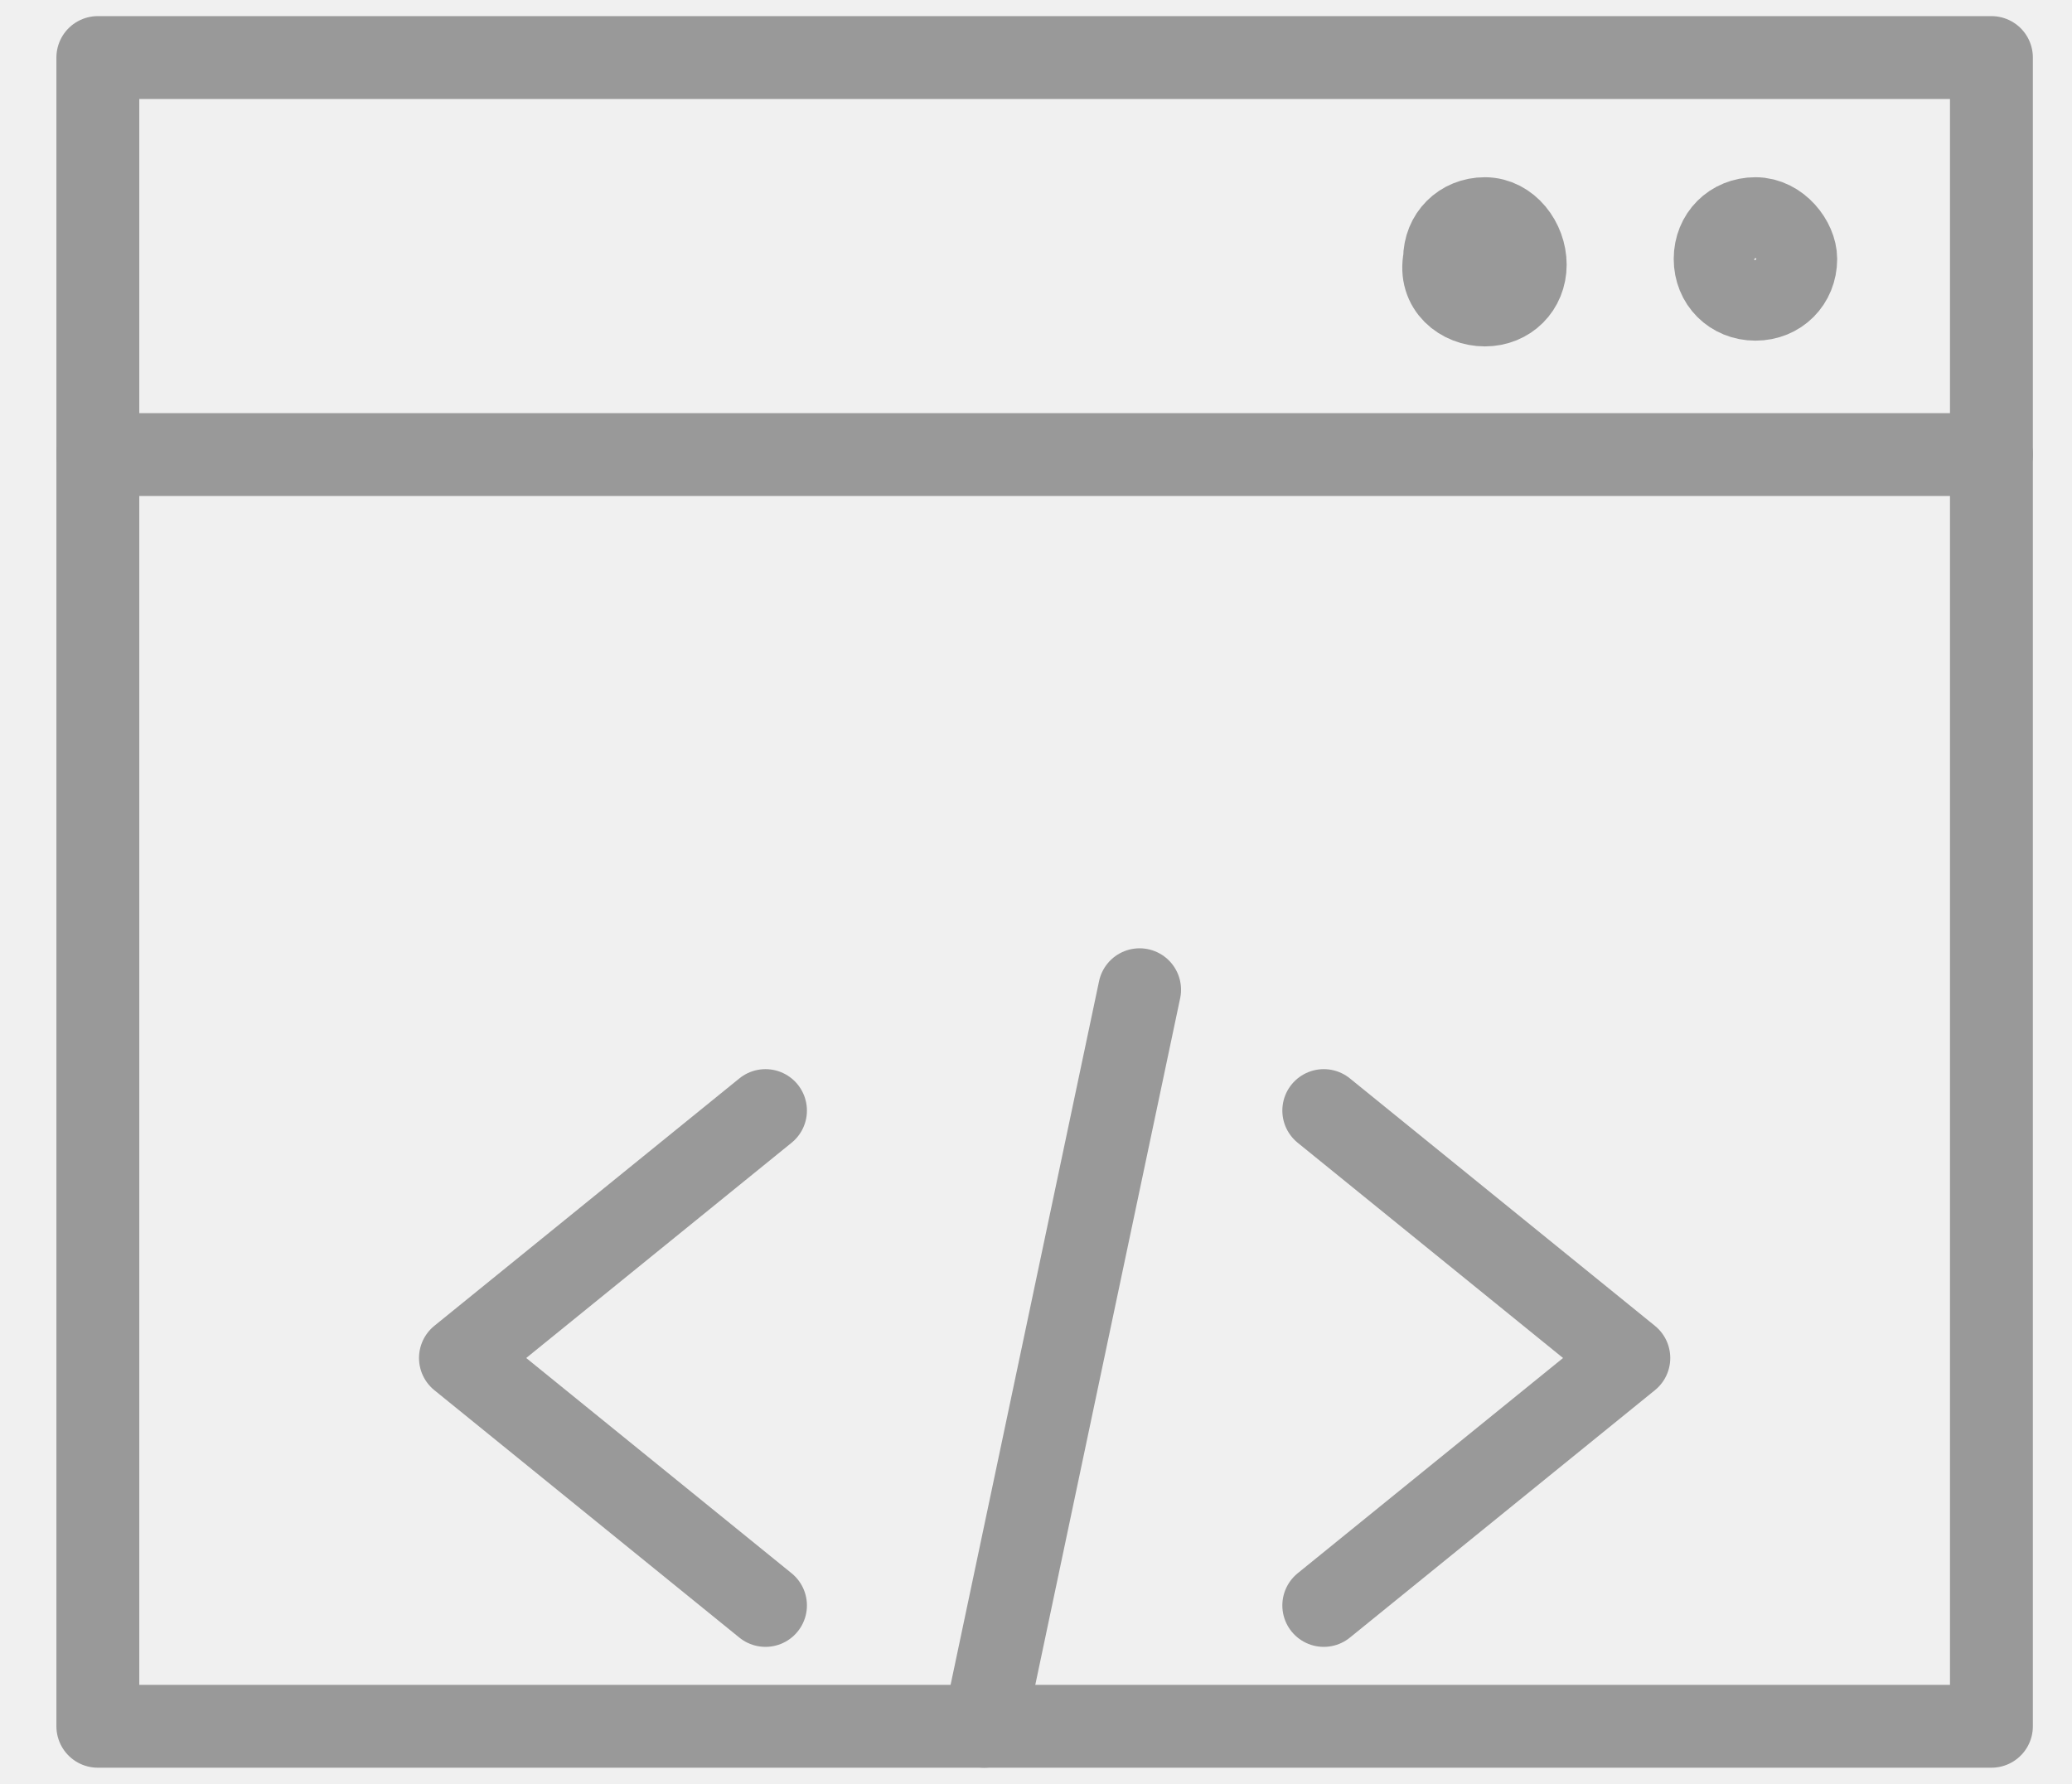
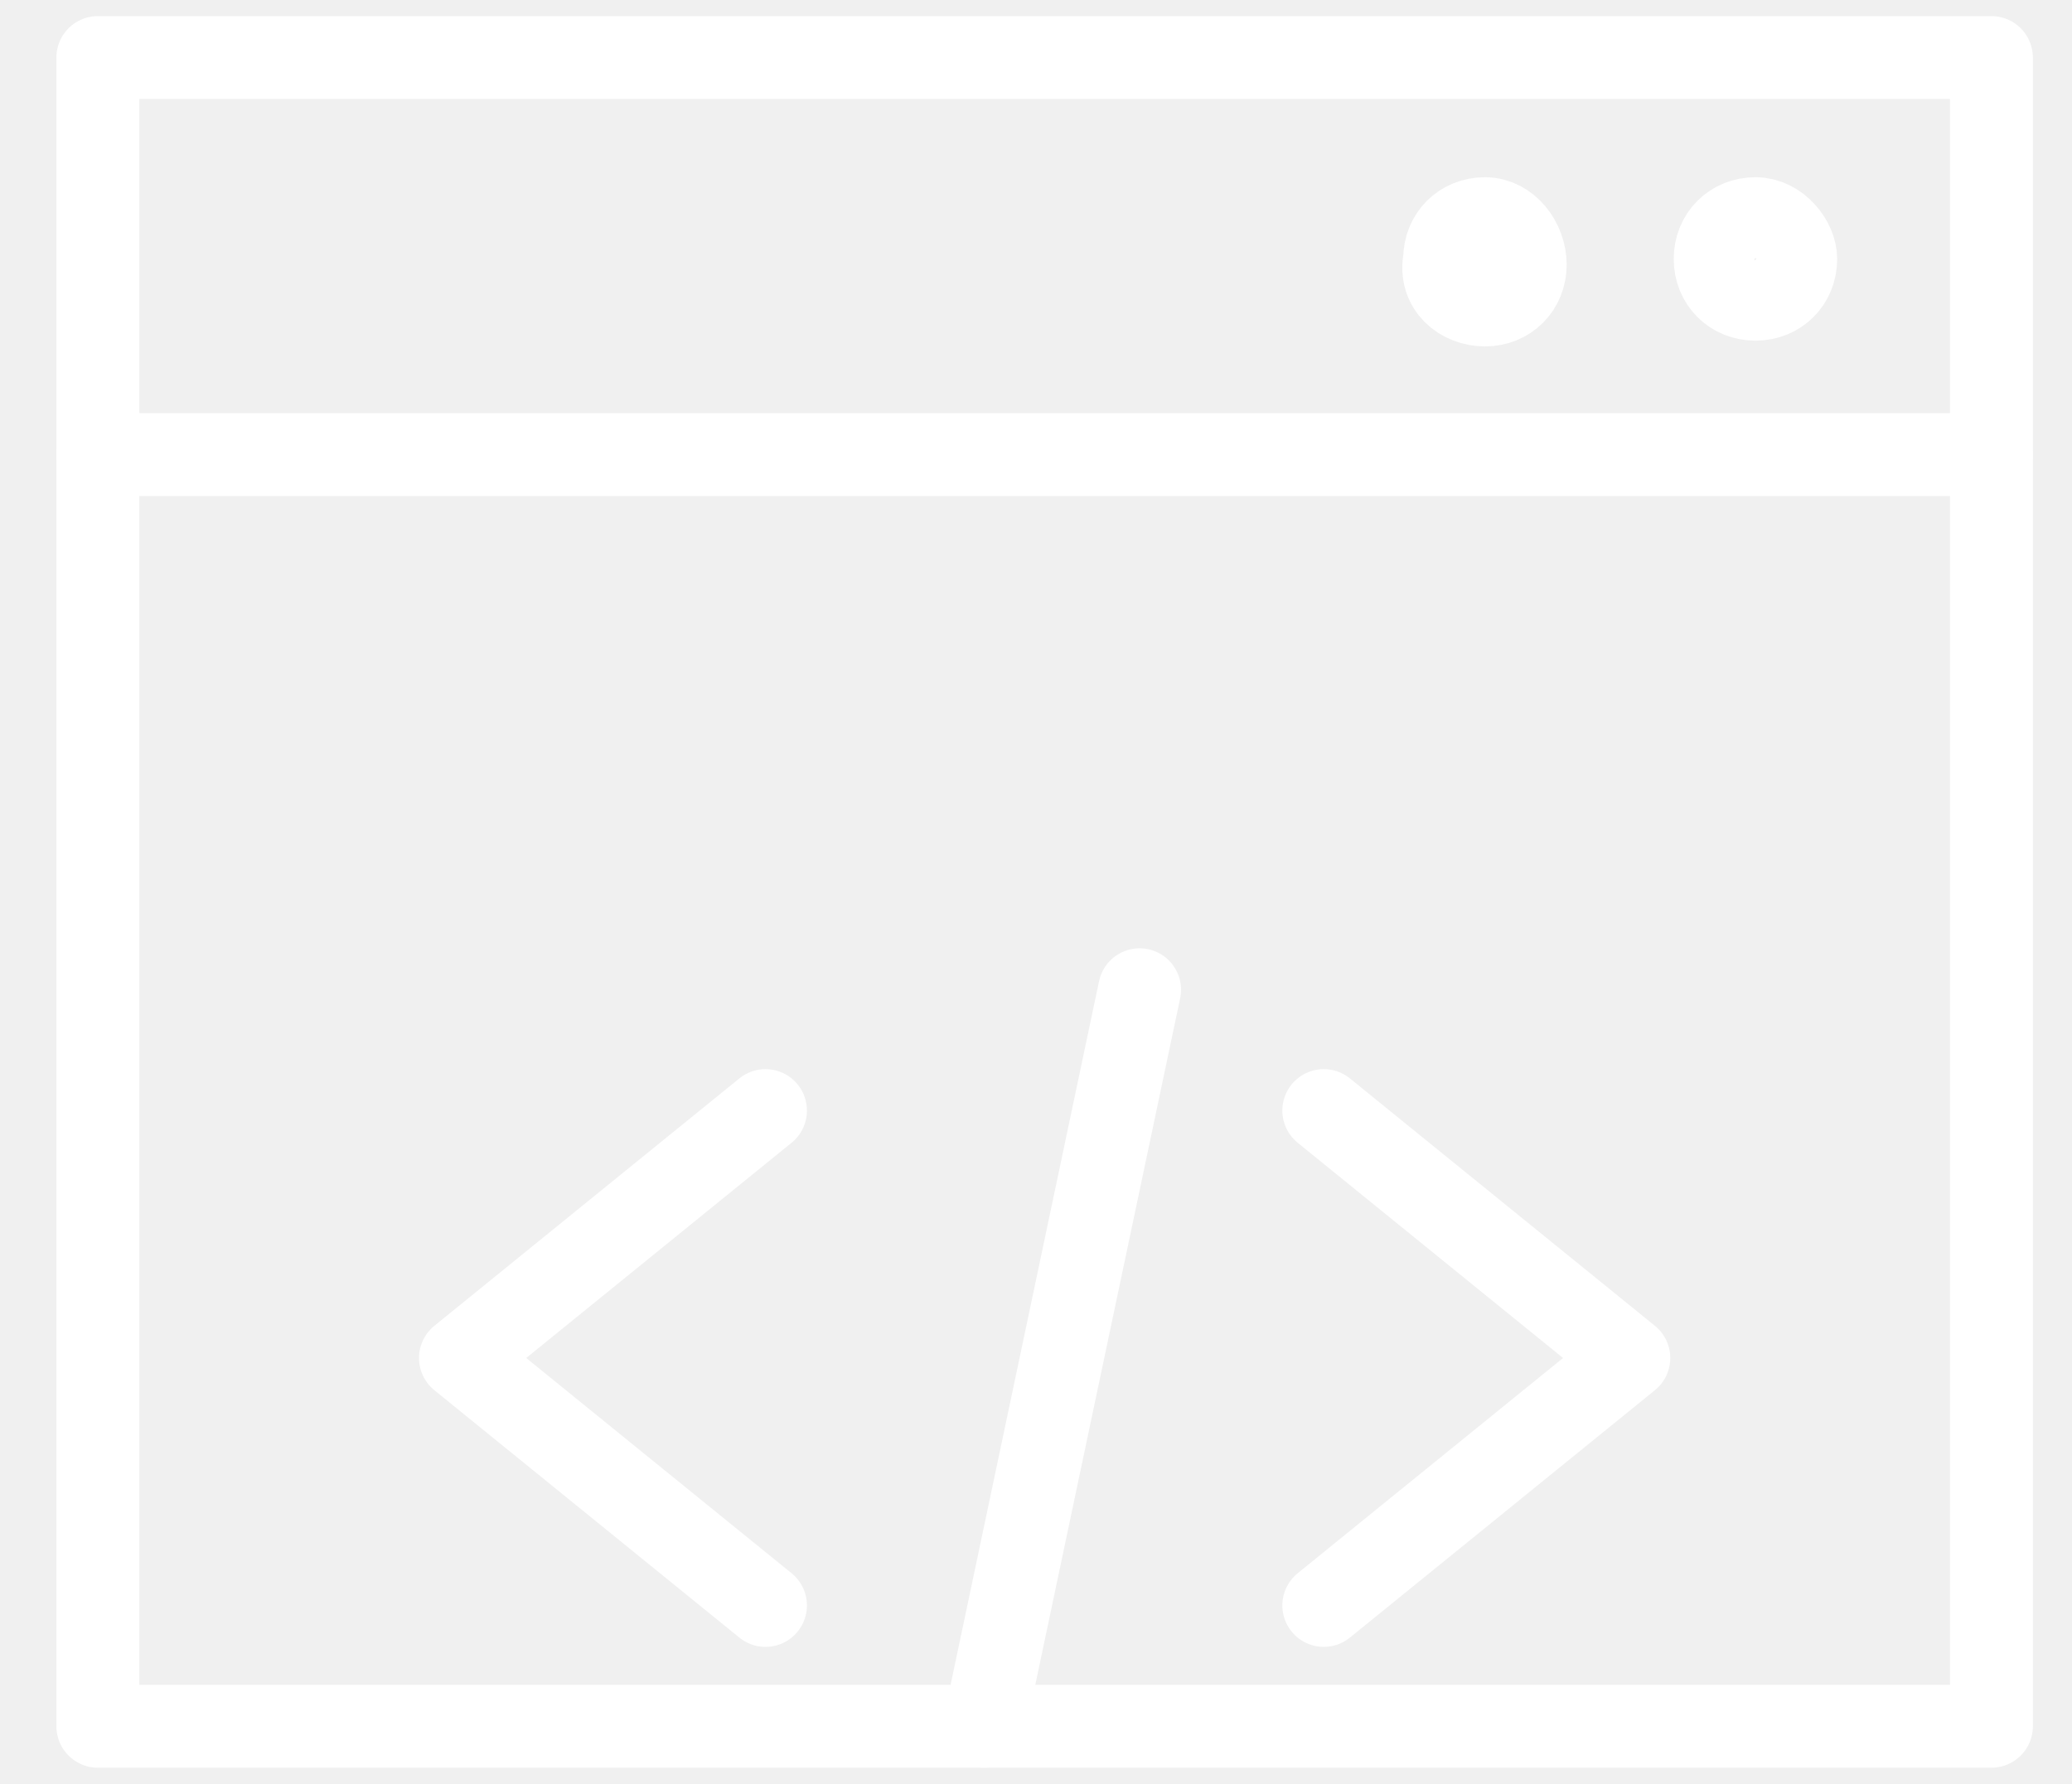
- <svg xmlns="http://www.w3.org/2000/svg" width="36" height="31" viewBox="0 0 36 31" fill="none">
-   <path d="M13.3 19.3L8 23.6L13.3 27.9" stroke="#999999" stroke-width="1.44" stroke-miterlimit="22.926" stroke-linecap="round" stroke-linejoin="round" />
-   <path d="M23 19.3L28.3 23.6L23 27.9" stroke="#999999" stroke-width="1.44" stroke-miterlimit="22.926" stroke-linecap="round" stroke-linejoin="round" />
-   <path d="M19.8 17.2L17.1 30" stroke="#999999" stroke-width="1.44" stroke-miterlimit="22.926" stroke-linecap="round" stroke-linejoin="round" />
-   <path d="M34.6 1H1.7V30C20.1 30 25.2 30 34.6 30V1Z" stroke="#999999" stroke-width="1.44" stroke-miterlimit="22.926" stroke-linecap="round" stroke-linejoin="round" />
-   <path d="M34.6 7.9H1.7" stroke="#999999" stroke-width="1.44" stroke-miterlimit="22.926" stroke-linecap="round" stroke-linejoin="round" />
-   <path d="M30.5 3.8C30.1 3.8 29.8 4.1 29.8 4.5C29.8 4.9 30.1 5.2 30.5 5.2C30.9 5.2 31.2 4.9 31.2 4.5C31.2 4.2 30.9 3.8 30.5 3.8Z" stroke="#999999" stroke-width="1.44" stroke-miterlimit="22.926" stroke-linecap="round" stroke-linejoin="round" />
-   <path d="M25.799 3.8C25.399 3.8 25.099 4.1 25.099 4.5C25 5 25.399 5.3 25.799 5.3C26.2 5.3 26.5 5 26.5 4.6C26.5 4.2 26.2 3.8 25.799 3.8Z" stroke="#999999" stroke-width="1.44" stroke-miterlimit="22.926" stroke-linecap="round" stroke-linejoin="round" />
+ <svg xmlns="http://www.w3.org/2000/svg" version="1.1" id="Layer_1" x="0px" y="0px" viewBox="0 0 36 31" style="enable-background:new 0 0 36 31;" xml:space="preserve">
+   <style type="text/css">
+ 	.st0{fill:none;stroke:#FFFFFF;stroke-width:1.44;stroke-linecap:round;stroke-linejoin:round;stroke-miterlimit:22.926;}
+ </style>
+   <path class="st0" d="M13.3,19.3L8,23.6l5.3,4.3" />
+   <path class="st0" d="M23,19.3l5.3,4.3L23,27.9" />
+   <path class="st0" d="M19.8,17.2L17.1,30" />
+   <path class="st0" d="M34.6,1H1.7v29c18.4,0,23.5,0,32.9,0V1z" />
+   <path class="st0" d="M34.6,7.9H1.7" />
+   <path class="st0" d="M30.5,3.8c-0.4,0-0.7,0.3-0.7,0.7s0.3,0.7,0.7,0.7s0.7-0.3,0.7-0.7C31.2,4.2,30.9,3.8,30.5,3.8z" />
+   <path class="st0" d="M25.8,3.8c-0.4,0-0.7,0.3-0.7,0.7C25,5,25.4,5.3,25.8,5.3s0.7-0.3,0.7-0.7S26.2,3.8,25.8,3.8z" />
</svg>
